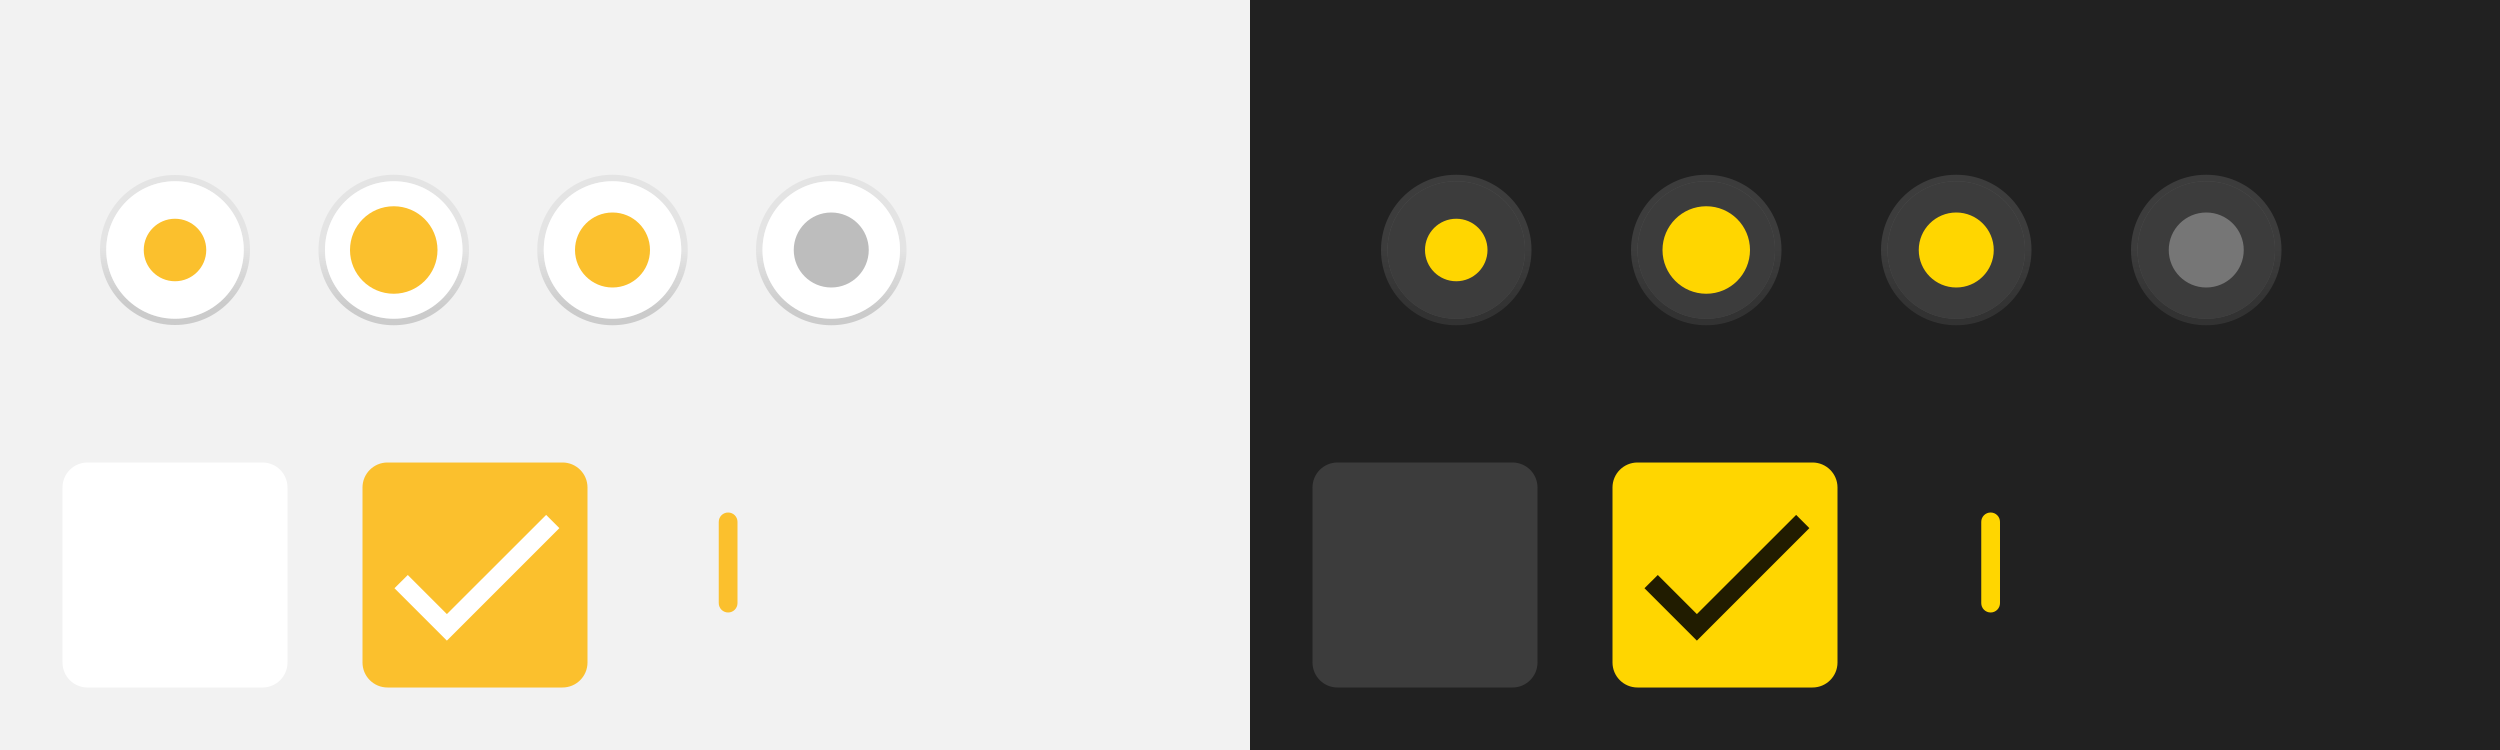
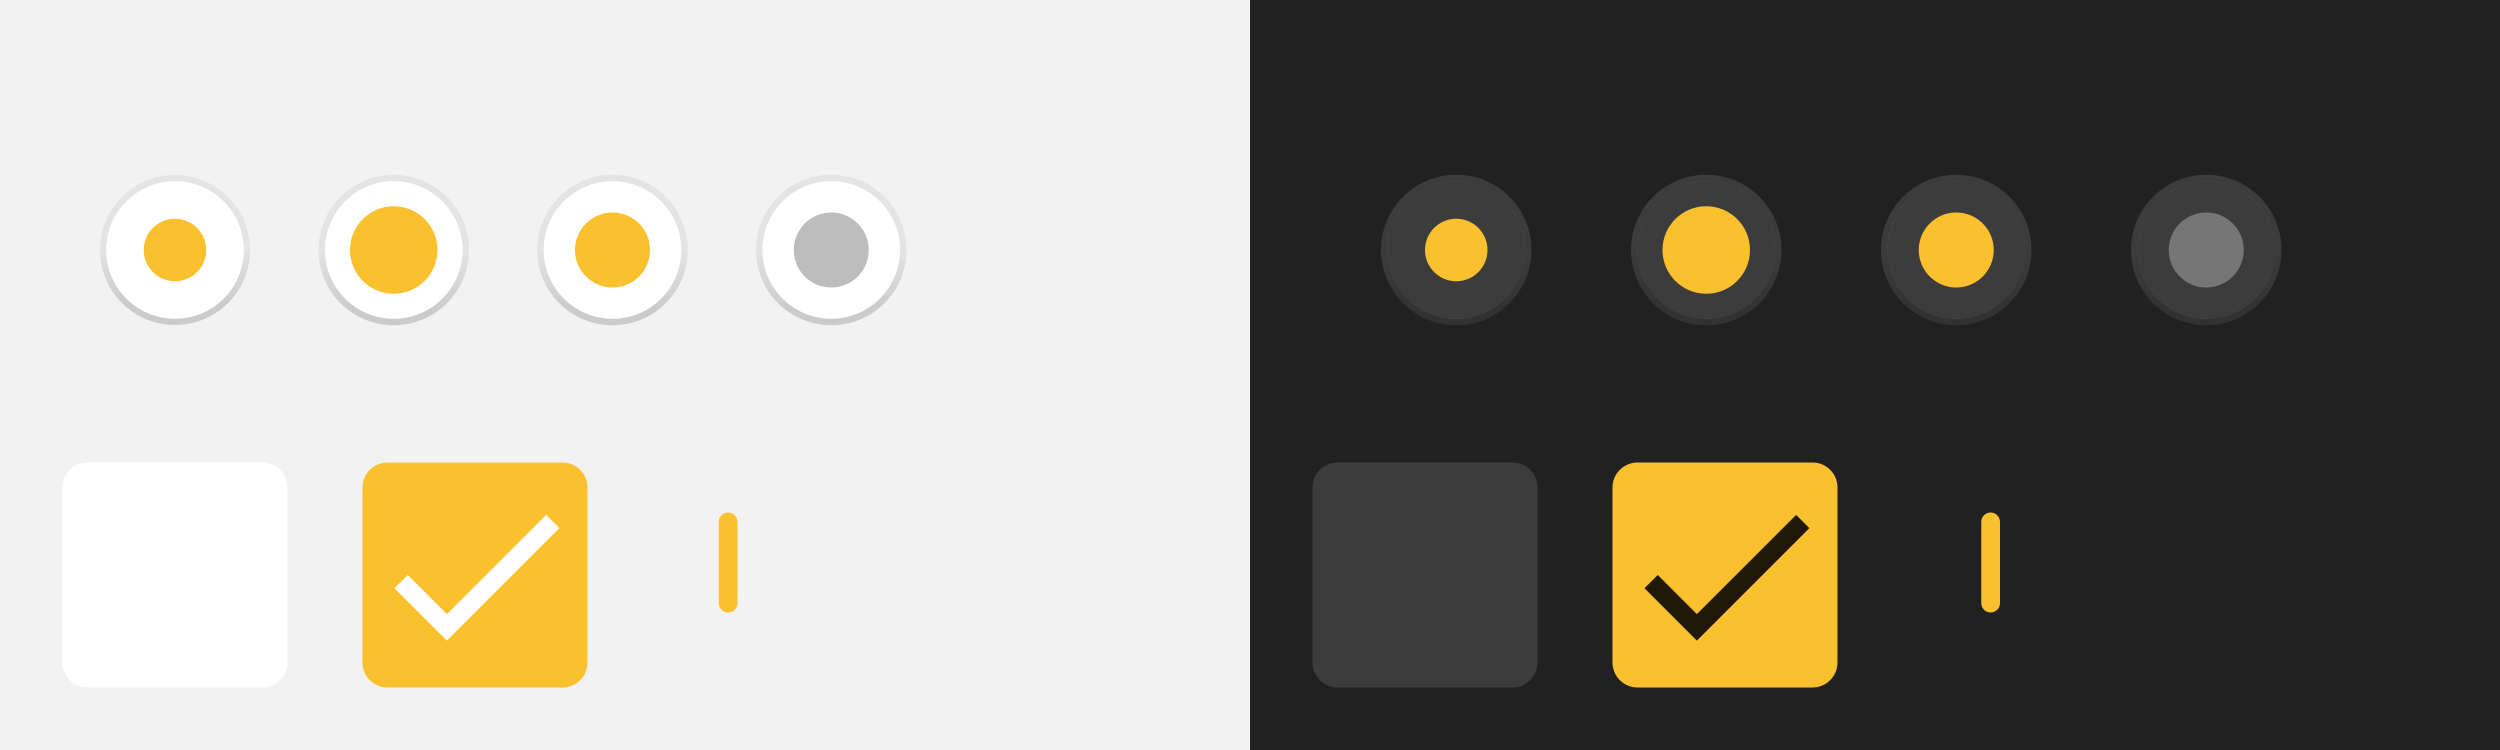
<svg xmlns="http://www.w3.org/2000/svg" xmlns:xlink="http://www.w3.org/1999/xlink" width="400" height="120" version="1.1" viewBox="0 0 400 120" id="svg316">
  <defs id="colors">
    <linearGradient id="border" x1="41" x2="41" y1="6" y2="26" gradientTransform="translate(-48)" gradientUnits="userSpaceOnUse">
      <stop stop-opacity=".058" offset=".5" id="stop83" />
      <stop stop-opacity=".162" offset=".955" id="stop85" />
    </linearGradient>
    <linearGradient id="border-dark" x1="41" x2="41" y1="6" y2="26" gradientTransform="translate(-48)" gradientUnits="userSpaceOnUse">
      <stop stop-color="#fbfbfb" stop-opacity=".122" offset=".5" id="stop2" />
      <stop stop-color="#ffffff" stop-opacity=".078" offset=".955" id="stop4" />
    </linearGradient>
    <linearGradient id="color-on-primary-dark" x1="6.212" x2="29.25" y1="11.894" y2="11.894" gradientTransform="scale(1.1453,0.87314)" gradientUnits="userSpaceOnUse">
      <stop stop-color="#FFFFFF" offset="1" id="stop7" />
    </linearGradient>
    <linearGradient id="color-on-primary-light" x1="6.212" x2="29.25" y1="11.894" y2="11.894" gradientTransform="scale(1.1453,0.87314)" gradientUnits="userSpaceOnUse">
      <stop stop-color="#000000" stop-opacity=".87" offset="1" id="stop10" />
    </linearGradient>
    <linearGradient id="color-text-secondary-disabled">
      <stop stop-color="#000000" stop-opacity=".26" offset="1" id="stop13" />
    </linearGradient>
    <linearGradient id="color-text-secondary-disabled-dark">
      <stop stop-color="#FFFFFF" stop-opacity=".3" offset="1" id="stop16" />
    </linearGradient>
    <linearGradient id="color-primary-dark">
      <stop stop-color="#FBC02D" offset="1" id="stop19" />
    </linearGradient>
    <linearGradient id="color-primary-light">
-       <stop stop-color="#FFD600" offset="1" id="stop22" />
+       <stop stop-color="#FBC02D" offset="1" id="stop22" />
    </linearGradient>
    <linearGradient id="color-background">
      <stop stop-color="#F2F2F2" offset="1" id="stop25" />
    </linearGradient>
    <linearGradient id="color-background-dark">
      <stop stop-color="#212121" offset="1" id="stop28" />
    </linearGradient>
    <linearGradient id="color-surface" x2="40" gradientUnits="userSpaceOnUse">
      <stop stop-color="#FFFFFF" offset="1" id="stop31" />
    </linearGradient>
    <linearGradient id="color-surface-dark" x2="40" gradientUnits="userSpaceOnUse">
      <stop stop-color="#3C3C3C" offset="1" id="stop34" />
    </linearGradient>
  </defs>
  <g id="layer2">
    <rect width="200" height="573.405" id="rect109" style="fill:url(#color-background)" x="0" y="-93.405" />
    <rect x="200" width="200" height="573.405" id="rect107" style="fill:url(#color-background-dark)" y="-93.405" />
  </g>
  <g id="layer1" style="display:inline">
    <g id="linked-entry-firstchild-disabled">
      <path id="path1149" style="opacity:0.04;fill:#000000;paint-order:stroke fill markers" d="m 18,320 c -2.216,0 -4,1.784 -4,4 v 24 c 0,2.216 1.784,4 4,4 h 46 v -1 H 18 c -1.662,0 -3,-1.338 -3,-3 v -24 c 0,-1.662 1.338,-3 3,-3 h 46 v -1 z" />
    </g>
    <g id="selected-line">
      <rect x="115" y="82" width="3" height="16" rx="1.5" ry="1.5" id="rect111" style="fill:url(#color-primary-dark)" />
    </g>
    <g id="selectionmode-checkbox-unchecked" transform="translate(8,72)">
      <rect width="40" height="40" fill="none" id="rect5120" x="0" y="0" />
      <rect x="2" y="2" width="36" height="36" rx="4" id="rect5122" style="fill:url(#color-surface)" />
    </g>
    <g id="selectionmode-checkbox-checked" transform="translate(56,72)">
      <rect width="40" height="40" fill="none" id="rect5136" x="0" y="0" />
      <rect x="2" y="2" width="36" height="36" rx="4" id="rect5138" style="fill:url(#color-primary-dark)" />
      <path d="M 15.5,26.255 9.245,20 7.115,22.115 15.5,30.5 l 18,-18 -2.115,-2.115 z" id="path5063" style="fill:url(#color-on-primary-dark)" />
    </g>
    <g id="selectionmode-checkbox-unchecked-dark" transform="translate(208,72)">
      <rect width="40" height="40" fill="none" id="rect5128" x="0" y="0" />
      <rect x="2" y="2" width="36" height="36" rx="4" id="rect5130" style="fill:url(#color-surface-dark)" />
    </g>
    <g id="selectionmode-checkbox-checked-dark" transform="translate(256,72)">
      <rect width="40" height="40" fill="none" id="rect5142" x="0" y="0" />
      <rect x="2" y="2" width="36" height="36" rx="4" id="rect5144" style="fill:url(#color-primary-light)" />
      <path d="M 15.5,26.255 9.245,20 7.115,22.115 15.5,30.5 l 18,-18 -2.115,-2.115 z" id="path5116" style="fill:url(#color-on-primary-light)" />
    </g>
    <g transform="translate(202)" id="selected-line-dark">
      <rect x="115" y="82" width="3" height="16" rx="1.5" ry="1.5" id="rect194" style="fill:url(#color-primary-light)" />
    </g>
    <g id="scale-slider" transform="matrix(1.04,0,0,1.04,111,21.8)">
      <rect x="-25" y="5" width="25" height="25" rx="0" ry="0" fill="none" stroke-linecap="round" stroke-linejoin="round" stroke-opacity="0.997" stroke-width="2" id="rect198" />
      <g transform="translate(-5.5,1.5)" id="g206">
        <path d="m -7,5.423 c -5.841,0 -10.577,4.735 -10.577,10.577 0,5.841 4.735,10.577 10.577,10.577 C -1.159,26.577 3.577,21.841 3.577,16 3.577,10.159 -1.159,5.423 -7,5.423 Z" id="path5605" style="fill:url(#color-surface);stroke:url(#border);stroke-width:2" />
        <path d="m -7,5.423 c -5.841,0 -10.577,4.735 -10.577,10.577 0,5.841 4.735,10.577 10.577,10.577 C -1.159,26.577 3.577,21.841 3.577,16 3.577,10.159 -1.159,5.423 -7,5.423 Z" id="path202" style="fill:url(#color-surface)" />
        <path d="m -12.769,16 c 0,-3.186 2.583,-5.769 5.769,-5.769 3.186,0 5.769,2.583 5.769,5.769 0,3.186 -2.583,5.769 -5.769,5.769 -3.186,0 -5.769,-2.583 -5.769,-5.769 z" id="path204" style="fill:url(#color-primary-dark)" />
      </g>
    </g>
    <g id="scale-slider-dark" transform="matrix(1.04,0,0,1.04,326,21.8)">
      <rect x="-25" y="5" width="25" height="25" rx="0" ry="0" fill="none" stroke-linecap="round" stroke-linejoin="round" stroke-opacity="0.997" stroke-width="2" id="rect209" />
      <g transform="translate(-5.5,1.5)" id="g217">
        <path d="m -7,5.423 c -5.841,0 -10.577,4.735 -10.577,10.577 0,5.841 4.735,10.577 10.577,10.577 C -1.159,26.577 3.577,21.841 3.577,16 3.577,10.159 -1.159,5.423 -7,5.423 Z" id="path6335" style="fill:url(#color-surface-dark);stroke:url(#border-dark);stroke-width:2" />
        <path d="m -7,5.423 c -5.841,0 -10.577,4.735 -10.577,10.577 0,5.841 4.735,10.577 10.577,10.577 C -1.159,26.577 3.577,21.841 3.577,16 3.577,10.159 -1.159,5.423 -7,5.423 Z" id="path213" style="fill:url(#color-surface-dark)" />
        <path d="m -12.769,16 c 0,-3.186 2.583,-5.769 5.769,-5.769 3.186,0 5.769,2.583 5.769,5.769 0,3.186 -2.583,5.769 -5.769,5.769 -3.186,0 -5.769,-2.583 -5.769,-5.769 z" id="path215" style="fill:url(#color-primary-light)" />
      </g>
    </g>
    <g id="scale-slider-hover" transform="matrix(1.04,0,0,1.04,76,21.8)">
      <rect x="-25" y="5" width="25" height="25" rx="0" ry="0" fill="none" stroke-linecap="round" stroke-linejoin="round" stroke-opacity="0.997" stroke-width="2" id="rect220" />
      <g transform="translate(-5.5,1.5)" id="g228">
        <path d="m -7,5.423 c -5.841,0 -10.577,4.735 -10.577,10.577 0,5.841 4.735,10.577 10.577,10.577 C -1.159,26.577 3.577,21.841 3.577,16 3.577,10.159 -1.159,5.423 -7,5.423 Z" id="path5591" style="fill:url(#color-surface);stroke:url(#border);stroke-width:2" />
        <path d="m -7,5.423 c -5.841,0 -10.577,4.735 -10.577,10.577 0,5.841 4.735,10.577 10.577,10.577 C -1.159,26.577 3.577,21.841 3.577,16 3.577,10.159 -1.159,5.423 -7,5.423 Z" id="path224" style="fill:url(#color-surface)" />
        <path d="m -13.731,16 c 0,-3.717 3.013,-6.731 6.731,-6.731 3.717,0 6.731,3.013 6.731,6.731 0,3.717 -3.013,6.731 -6.731,6.731 -3.717,0 -6.731,-3.013 -6.731,-6.731 z" id="path226" style="fill:url(#color-primary-dark)" />
      </g>
    </g>
    <g id="scale-slider-hover-dark" transform="matrix(1.04,0,0,1.04,286,21.8)">
      <rect x="-25" y="5" width="25" height="25" rx="0" ry="0" fill="none" stroke-linecap="round" stroke-linejoin="round" stroke-opacity="0.997" stroke-width="2" id="rect231" />
      <g transform="translate(-5.5,1.5)" id="g239">
        <path d="m -7,5.423 c -5.841,0 -10.577,4.735 -10.577,10.577 0,5.841 4.735,10.577 10.577,10.577 C -1.159,26.577 3.577,21.841 3.577,16 3.577,10.159 -1.159,5.423 -7,5.423 Z" id="path6325" style="fill:url(#color-surface-dark);stroke:url(#border-dark);stroke-width:2" />
        <path d="m -7,5.423 c -5.841,0 -10.577,4.735 -10.577,10.577 0,5.841 4.735,10.577 10.577,10.577 C -1.159,26.577 3.577,21.841 3.577,16 3.577,10.159 -1.159,5.423 -7,5.423 Z" id="path235" style="fill:url(#color-surface-dark)" />
        <path d="m -13.731,16 c 0,-3.717 3.013,-6.731 6.731,-6.731 3.717,0 6.731,3.013 6.731,6.731 0,3.717 -3.013,6.731 -6.731,6.731 -3.717,0 -6.731,-3.013 -6.731,-6.731 z" id="path237" style="fill:url(#color-primary-light)" />
      </g>
    </g>
    <g id="scale-slider-active" transform="translate(40,22)">
      <rect x="-25" y="5" width="26" height="26" rx="0" ry="0" id="rect242" fill="none" />
      <g transform="translate(-5.5,1.5)" id="g250">
        <path d="m -6.5,5.5 c -6.075,0 -11,4.925 -11,11 0,6.075 4.925,11 11,11 6.075,0 11,-4.925 11,-11 0,-6.075 -4.925,-11 -11,-11 z" id="path244" style="fill:url(#color-surface);fill-opacity:1;stroke:url(#border);stroke-width:2" />
        <path d="m -6.5,5.5 c -6.075,0 -11,4.925 -11,11 0,6.075 4.925,11 11,11 6.075,0 11,-4.925 11,-11 0,-6.075 -4.925,-11 -11,-11 z" id="path246" style="fill:url(#color-surface)" />
        <path d="m -11.5,16.5 c 0,-2.761 2.239,-5 5,-5 2.761,0 5,2.239 5,5 0,2.761 -2.239,5 -5,5 -2.761,0 -5,-2.239 -5,-5 z" id="path248" style="fill:url(#color-primary-dark)" />
      </g>
    </g>
    <g id="scale-slider-active-dark" transform="matrix(1.04,0,0,1.04,246,21.8)">
      <rect x="-25" y="5" width="25" height="25" rx="0" ry="0" fill="none" stroke-linecap="round" stroke-linejoin="round" stroke-opacity="0.997" stroke-width="2" id="rect253" />
      <g transform="translate(-5.5,1.5)" id="g261">
        <path d="m -7,5.423 c -5.841,0 -10.577,4.735 -10.577,10.577 0,5.841 4.735,10.577 10.577,10.577 C -1.159,26.577 3.577,21.841 3.577,16 3.577,10.159 -1.159,5.423 -7,5.423 Z" id="path6315" style="fill:url(#color-surface-dark);stroke:url(#border-dark);stroke-width:2" />
        <path d="m -7,5.423 c -5.841,0 -10.577,4.735 -10.577,10.577 0,5.841 4.735,10.577 10.577,10.577 C -1.159,26.577 3.577,21.841 3.577,16 3.577,10.159 -1.159,5.423 -7,5.423 Z" id="path257" style="fill:url(#color-surface-dark)" />
        <path d="m -11.808,16 c 0,-2.655 2.152,-4.808 4.808,-4.808 2.655,0 4.808,2.152 4.808,4.808 0,2.655 -2.152,4.808 -4.808,4.808 -2.655,0 -4.808,-2.152 -4.808,-4.808 z" id="path259" style="fill:url(#color-primary-light)" />
      </g>
    </g>
    <g id="scale-slider-disabled" transform="matrix(1.04,0,0,1.04,146,21.8)">
      <rect x="-25" y="5" width="25" height="25" rx="0" ry="0" fill="none" stroke-linecap="round" stroke-linejoin="round" stroke-opacity="0.997" stroke-width="2" id="rect264" />
      <g transform="translate(-5.5,1.5)" id="g272">
        <path d="m -7,5.423 c -5.841,0 -10.577,4.735 -10.577,10.577 0,5.841 4.735,10.577 10.577,10.577 C -1.159,26.577 3.577,21.841 3.577,16 3.577,10.159 -1.159,5.423 -7,5.423 Z" id="path5623" style="fill:url(#color-surface);stroke:url(#border);stroke-width:2" />
        <path d="m -7,5.423 c -5.841,0 -10.577,4.735 -10.577,10.577 0,5.841 4.735,10.577 10.577,10.577 C -1.159,26.577 3.577,21.841 3.577,16 3.577,10.159 -1.159,5.423 -7,5.423 Z" id="path268" style="fill:url(#color-surface)" />
        <path d="m -12.769,16 c 0,-3.186 2.583,-5.769 5.769,-5.769 3.186,0 5.769,2.583 5.769,5.769 0,3.186 -2.583,5.769 -5.769,5.769 -3.186,0 -5.769,-2.583 -5.769,-5.769 z" id="path270" style="fill:url(#color-text-secondary-disabled)" />
      </g>
    </g>
    <g id="scale-slider-disabled-dark" transform="matrix(1.04,0,0,1.04,366,21.8)">
      <rect x="-25" y="5" width="25" height="25" rx="0" ry="0" fill="none" stroke-linecap="round" stroke-linejoin="round" stroke-opacity="0.997" stroke-width="2" id="rect275" />
      <g transform="translate(-5.5,1.5)" id="g283">
        <path d="m -7,5.423 c -5.841,0 -10.577,4.735 -10.577,10.577 0,5.841 4.735,10.577 10.577,10.577 C -1.159,26.577 3.577,21.841 3.577,16 3.577,10.159 -1.159,5.423 -7,5.423 Z" id="path6347" style="fill:url(#color-surface-dark);stroke:url(#border-dark);stroke-width:2" />
        <path d="m -7,5.423 c -5.841,0 -10.577,4.735 -10.577,10.577 0,5.841 4.735,10.577 10.577,10.577 C -1.159,26.577 3.577,21.841 3.577,16 3.577,10.159 -1.159,5.423 -7,5.423 Z" id="path279" style="fill:url(#color-surface-dark)" />
        <path d="m -12.769,16 c 0,-3.186 2.583,-5.769 5.769,-5.769 3.186,0 5.769,2.583 5.769,5.769 0,3.186 -2.583,5.769 -5.769,5.769 -3.186,0 -5.769,-2.583 -5.769,-5.769 z" id="path281" style="fill:url(#color-text-secondary-disabled-dark)" />
      </g>
    </g>
    <g id="entry-normal" transform="translate(0,29)">
      <path d="m 18,151 c -2.216,0 -4,1.784 -4,4 v 24 c 0,1.204 0.538,2.268 1.375,3 H 18 c -1.662,0 -3,-1.338 -3,-3 v -24 c 0,-1.662 1.338,-3 3,-3 h 152 c 1.662,0 3,1.338 3,3 v 24 c 0,1.662 -1.338,3 -3,3 h 2.625 c 0.837,-0.732 1.375,-1.796 1.375,-3 v -24 c 0,-2.216 -1.784,-4 -4,-4 z" opacity="0.08" id="path290" style="fill:#000000" />
      <path d="m 15.375,182 c 0.703,0.615 1.613,1 2.625,1 h 152 c 1.012,0 1.922,-0.385 2.625,-1 H 18.005 Z" opacity=".45" id="path292" style="opacity:0.35;fill:#000000" />
    </g>
    <g id="entry-focus" transform="translate(0,15)">
      <path d="m 18,205 c -2.216,0 -4,1.784 -4,4 v 24 c 0,0.733 0.209,1.41 0.551,2 h 1.225 c -0.477,-0.531 -0.775,-1.227 -0.775,-2 v -24 c 0,-1.662 1.338,-3 3,-3 h 152 c 1.662,0 3,1.338 3,3 v 24 c 0,0.773 -0.298,1.469 -0.775,2 h 1.225 c 0.341,-0.59 0.551,-1.267 0.551,-2 v -24 c 0,-2.216 -1.784,-4 -4,-4 z" fill="#000000" opacity="0.08" stroke-width="0" style="paint-order:stroke fill markers" id="path295" />
      <path d="m 14.551,235 c 0.691,1.193 1.966,2 3.449,2 h 152 c 1.483,0 2.758,-0.807 3.449,-2 z" id="path297" style="fill:url(#color-primary-dark)" />
    </g>
    <g id="entry-disabled" transform="translate(0,15)">
      <path d="m 18,125 c -2.216,0 -4,1.784 -4,4 v 24 c 0,2.216 1.784,4 4,4 h 152 c 2.216,0 4,-1.784 4,-4 v -24 c 0,-2.216 -1.784,-4 -4,-4 z m 0,1 h 152 c 1.662,0 3,1.338 3,3 v 24 c 0,1.662 -1.338,3 -3,3 H 18 c -1.662,0 -3,-1.338 -3,-3 v -24 c 0,-1.662 1.338,-3 3,-3 z" fill="#000000" opacity="0.04" stroke-width="0" style="paint-order:stroke fill markers" id="path300" />
    </g>
    <g id="entry-normal-dark" transform="translate(207,29)">
      <path d="m 18,151 c -2.216,0 -4,1.784 -4,4 v 24 c 0,1.204 0.538,2.268 1.375,3 H 18 c -1.662,0 -3,-1.338 -3,-3 v -24 c 0,-1.662 1.338,-3 3,-3 h 152 c 1.662,0 3,1.338 3,3 v 24 c 0,1.662 -1.338,3 -3,3 h 2.625 c 0.837,-0.732 1.375,-1.796 1.375,-3 v -24 c 0,-2.216 -1.784,-4 -4,-4 z" opacity="0.12" style="fill:#ffffff;paint-order:stroke fill markers" id="path303" />
      <path d="m 15.375,182 c 0.703,0.615 1.613,1 2.625,1 h 152 c 1.012,0 1.922,-0.385 2.625,-1 H 18.005 Z" opacity=".5" id="path305" style="opacity:0.35;fill:#ffffff" />
    </g>
    <g id="entry-focus-dark" transform="translate(207,15)">
      <path d="m 18,205 c -2.216,0 -4,1.784 -4,4 v 24 c 0,0.733 0.209,1.41 0.551,2 h 1.225 c -0.477,-0.531 -0.775,-1.227 -0.775,-2 v -24 c 0,-1.662 1.338,-3 3,-3 h 152 c 1.662,0 3,1.338 3,3 v 24 c 0,0.773 -0.298,1.469 -0.775,2 h 1.225 c 0.341,-0.59 0.551,-1.267 0.551,-2 v -24 c 0,-2.216 -1.784,-4 -4,-4 z" fill="#ffffff" opacity="0.12" stroke-width="0" style="paint-order:stroke fill markers" id="path308" />
      <path d="m 14.551,235 c 0.691,1.193 1.966,2 3.449,2 h 152 c 1.483,0 2.758,-0.807 3.449,-2 z" id="path310" style="fill:url(#color-primary-light)" />
    </g>
    <g id="entry-disabled-dark" transform="translate(207,15)">
      <path d="m 18,125 c -2.216,0 -4,1.784 -4,4 v 24 c 0,2.216 1.784,4 4,4 h 152 c 2.216,0 4,-1.784 4,-4 v -24 c 0,-2.216 -1.784,-4 -4,-4 z m 0,1 h 152 c 1.662,0 3,1.338 3,3 v 24 c 0,1.662 -1.338,3 -3,3 H 18 c -1.662,0 -3,-1.338 -3,-3 v -24 c 0,-1.662 1.338,-3 3,-3 z" fill="#ffffff" opacity="0.05" stroke-width="0" style="paint-order:stroke fill markers" id="path313" />
    </g>
    <g id="linked-entry-normal">
      <path id="path1018" style="opacity:0.08;fill:#000000" d="m 64,360 v 1 h 60 v -1 z" />
      <path id="path1020" style="opacity:0.35;fill:#000000" d="m 64,391 v 1 h 60 v -1 z" />
    </g>
    <g id="linked-entry-focus">
      <path id="path1024" style="opacity:0.08;fill:#000000;paint-order:stroke fill markers" d="m 64,400 v 1 h 60 v -1 z" />
      <path id="path1026" style="fill:url(#color-primary-dark)" d="m 64,430 v 2 h 60 v -2 z" />
    </g>
    <g id="linked-entry-disabled">
      <path id="path1030" style="opacity:0.04;fill:#000000;paint-order:stroke fill markers" d="m 64,320 v 1 h 60 v -1 z m 0,31 v 1 h 60 v -1 z" />
    </g>
    <g id="linked-entry-firstchild-normal">
      <path id="rect1257" style="opacity:0.35;fill:#000000;stroke-width:0;stroke-linecap:round;stroke-linejoin:round;paint-order:stroke fill markers" d="m 15.375,391 c 0.703,0.615 1.613,1 2.625,1 h 46 v -1 H 18.006 Z" />
      <path id="path1345" style="opacity:0.08;fill:#000000" d="m 18,360 c -2.216,0 -4,1.784 -4,4 v 24 c 0,1.204 0.538,2.268 1.375,3 H 18 c -1.662,0 -3,-1.338 -3,-3 v -24 c 0,-1.662 1.338,-3 3,-3 h 46 v -1 z" />
    </g>
    <g id="linked-entry-firstchild-focus">
      <path id="rect1341" style="fill:url(#color-primary-dark)" d="m 14.551,430 c 0.691,1.193 1.966,2 3.449,2 h 46 v -2 z" />
      <path id="path1455" style="opacity:0.08;fill:#000000;paint-order:stroke fill markers" d="m 18,400 c -2.216,0 -4,1.784 -4,4 v 24 c 0,0.733 0.209,1.41 0.551,2 h 1.225 C 15.298,429.469 15,428.773 15,428 v -24 c 0,-1.662 1.338,-3 3,-3 h 46 v -1 z" />
    </g>
    <use x="0" y="0" xlink:href="#linked-entry-firstchild-disabled" id="linked-entry-lastchild-disabled" transform="matrix(-1,0,0,1,188,0)" width="100%" height="100%" />
    <use x="0" y="0" xlink:href="#linked-entry-firstchild-normal" id="linked-entry-lastchild-normal" transform="matrix(-1,0,0,1,188,0)" width="100%" height="100%" />
    <use x="0" y="0" xlink:href="#linked-entry-firstchild-focus" id="linked-entry-lastchild-focus" transform="matrix(-1,0,0,1,188,0)" width="100%" height="100%" />
    <g id="linked-entry-firstchild-disabled-dark" transform="translate(207)">
      <path id="path1590" style="opacity:0.05;fill:#ffffff;paint-order:stroke fill markers" d="m 18,320 c -2.216,0 -4,1.784 -4,4 v 24 c 0,2.216 1.784,4 4,4 h 46 v -1 H 18 c -1.662,0 -3,-1.338 -3,-3 v -24 c 0,-1.662 1.338,-3 3,-3 h 46 v -1 z" />
    </g>
    <g id="linked-entry-normal-dark" transform="translate(207)">
      <path id="path1594" style="opacity:0.12;fill:#ffffff" d="m 64,360 v 1 h 60 v -1 z" />
      <path id="path1596" style="opacity:0.35;fill:#ffffff" d="m 64,391 v 1 h 60 v -1 z" />
    </g>
    <g id="linked-entry-focus-dark" transform="translate(207)">
      <path id="path1600" style="opacity:0.12;fill:#ffffff;paint-order:stroke fill markers" d="m 64,400 v 1 h 60 v -1 z" />
      <path id="path1602" style="fill:url(#color-primary-light)" d="m 64,430 v 2 h 60 v -2 z" />
    </g>
    <g id="linked-entry-disabled-dark" transform="translate(207)">
      <path id="path1606" style="opacity:0.05;fill:#ffffff;paint-order:stroke fill markers" d="m 64,320 v 1 h 60 v -1 z m 0,31 v 1 h 60 v -1 z" />
    </g>
    <g id="linked-entry-firstchild-normal-dark" transform="translate(207)">
      <path id="path1610" style="opacity:0.35;fill:#ffffff;stroke-width:0;stroke-linecap:round;stroke-linejoin:round;paint-order:stroke fill markers" d="m 15.375,391 c 0.703,0.615 1.613,1 2.625,1 h 46 v -1 H 18.006 Z" />
      <path id="path1612" style="opacity:0.12;fill:#ffffff" d="m 18,360 c -2.216,0 -4,1.784 -4,4 v 24 c 0,1.204 0.538,2.268 1.375,3 H 18 c -1.662,0 -3,-1.338 -3,-3 v -24 c 0,-1.662 1.338,-3 3,-3 h 46 v -1 z" />
    </g>
    <g id="linked-entry-firstchild-focus-dark" transform="translate(207)">
      <path id="path1616" style="fill:url(#color-primary-light)" d="m 14.551,430 c 0.691,1.193 1.966,2 3.449,2 h 46 v -2 z" />
      <path id="path1618" style="opacity:0.12;fill:#ffffff;paint-order:stroke fill markers" d="m 18,400 c -2.216,0 -4,1.784 -4,4 v 24 c 0,0.733 0.209,1.41 0.551,2 h 1.225 C 15.298,429.469 15,428.773 15,428 v -24 c 0,-1.662 1.338,-3 3,-3 h 46 v -1 z" />
    </g>
    <use x="0" y="0" xlink:href="#linked-entry-firstchild-disabled-dark" id="linked-entry-lastchild-disabled-dark" transform="matrix(-1,0,0,1,602,0)" width="100%" height="100%" />
    <use x="0" y="0" xlink:href="#linked-entry-firstchild-normal-dark" id="linked-entry-lastchild-normal-dark" transform="matrix(-1,0,0,1,602,0)" width="100%" height="100%" />
    <use x="0" y="0" xlink:href="#linked-entry-firstchild-focus-dark" id="linked-entry-lastchild-focus-dark" transform="matrix(-1,0,0,1,602,0)" width="100%" height="100%" />
    <g id="scale-horz-marks-before-slider" transform="translate(25,-85)">
      <path style="fill:url(#color-surface);stroke:url(#border);stroke-width:2" d="M 19,3.074 10.527,11.547 C 6.843,15.231 6.217,20.468 7.93,24.604 9.643,28.739 13.79,32 19,32 c 5.21,0 9.357,-3.261 11.07,-7.396 1.713,-4.135 1.087,-9.372 -2.598,-13.057 z" id="path1208" />
      <path style="fill:url(#color-surface)" d="M 19,3.074 10.527,11.547 C 6.843,15.231 6.217,20.468 7.93,24.604 9.643,28.739 13.79,32 19,32 c 5.21,0 9.357,-3.261 11.07,-7.396 1.713,-4.135 1.087,-9.372 -2.598,-13.057 z" id="path5882" />
      <path id="path5880" style="fill:url(#color-primary-dark)" d="m 19,11.559 -4.23,4.23 c -1.974,1.974 -2.174,4.401 -1.297,6.518 C 14.349,24.423 16.208,26 19,26 c 2.792,0 4.651,-1.577 5.527,-3.693 0.877,-2.116 0.678,-4.543 -1.297,-6.518 z" />
      <rect width="38" height="38" fill="none" id="rect62" x="0" y="0" />
    </g>
    <use id="scale-horz-marks-after-slider" transform="matrix(1,0,0,-1,38,-132)" width="100%" height="100%" xlink:href="#scale-horz-marks-before-slider" x="0" y="0" />
    <use id="scale-vert-marks-before-slider" transform="rotate(-90,82,-104)" width="100%" height="100%" xlink:href="#scale-horz-marks-before-slider" x="0" y="0" />
    <use id="scale-vert-marks-after-slider" transform="rotate(90,101,-9)" width="100%" height="100%" xlink:href="#scale-horz-marks-before-slider" x="0" y="0" />
    <use id="scale-horz-marks-after-slider-disabled" transform="matrix(1,0,0,-1,38,-56)" width="100%" height="100%" xlink:href="#scale-horz-marks-before-slider-disabled" x="0" y="0" />
    <use id="scale-vert-marks-before-slider-disabled" transform="rotate(-90,82,-66)" width="100%" height="100%" xlink:href="#scale-horz-marks-before-slider-disabled" x="0" y="0" />
    <use id="scale-vert-marks-after-slider-disabled" transform="rotate(90,101,29)" width="100%" height="100%" xlink:href="#scale-horz-marks-before-slider-disabled" x="0" y="0" />
    <use id="scale-horz-marks-after-slider-dark" transform="rotate(180,263,-66)" width="100%" height="100%" xlink:href="#scale-horz-marks-before-slider-dark" x="0" y="0" />
    <use id="scale-horz-marks-after-slider-disabled-dark" transform="rotate(180,263,-28)" width="100%" height="100%" xlink:href="#scale-horz-marks-before-slider-disabled-dark" x="0" y="0" />
    <use id="scale-vert-marks-before-slider-dark" transform="rotate(-90,282,-104)" width="100%" height="100%" xlink:href="#scale-horz-marks-before-slider-dark" x="0" y="0" />
    <use id="scale-vert-marks-before-slider-disabled-dark" transform="rotate(-90,282,-66)" width="100%" height="100%" xlink:href="#scale-horz-marks-before-slider-disabled-dark" x="0" y="0" />
    <use id="scale-vert-marks-after-slider-dark" transform="rotate(90,301,-9)" width="100%" height="100%" xlink:href="#scale-horz-marks-before-slider-dark" x="0" y="0" />
    <use id="scale-vert-marks-after-slider-disabled-dark" transform="rotate(90,301,29)" width="100%" height="100%" xlink:href="#scale-horz-marks-before-slider-disabled-dark" x="0" y="0" />
    <g id="scale-horz-marks-before-slider-disabled" transform="translate(25,-47)">
      <path style="fill:url(#color-surface);stroke:url(#border);stroke-width:2" d="M 19,3.074 10.527,11.547 C 6.843,15.231 6.217,20.468 7.93,24.604 9.643,28.739 13.79,32 19,32 c 5.21,0 9.357,-3.261 11.07,-7.396 1.713,-4.135 1.087,-9.372 -2.598,-13.057 z" id="path5888" />
      <path style="fill:url(#color-surface)" d="M 19,3.074 10.527,11.547 C 6.843,15.231 6.217,20.468 7.93,24.604 9.643,28.739 13.79,32 19,32 c 5.21,0 9.357,-3.261 11.07,-7.396 1.713,-4.135 1.087,-9.372 -2.598,-13.057 z" id="path1199" />
      <path id="path5886" style="fill:url(#color-text-secondary-disabled)" d="m 19,11.559 -4.23,4.23 c -1.974,1.974 -2.174,4.401 -1.297,6.518 C 14.349,24.423 16.208,26 19,26 c 2.792,0 4.651,-1.577 5.527,-3.693 0.877,-2.116 0.678,-4.543 -1.297,-6.518 z" />
      <rect width="38" height="38" fill="none" id="rect1231" x="0" y="0" />
    </g>
    <g id="scale-horz-marks-before-slider-dark" transform="translate(225,-85)">
      <g id="path1337">
        <path style="fill:url(#color-surface-dark);stroke:url(#border-dark);stroke-width:2" d="M 19,3.074 10.527,11.547 C 6.843,15.231 6.217,20.468 7.93,24.604 9.643,28.739 13.79,32 19,32 c 5.21,0 9.357,-3.261 11.07,-7.396 1.713,-4.135 1.087,-9.372 -2.598,-13.057 z" id="path537" />
        <path style="fill:url(#color-surface-dark)" d="M 19,3.074 10.527,11.547 C 6.843,15.231 6.217,20.468 7.93,24.604 9.643,28.739 13.79,32 19,32 c 5.21,0 9.357,-3.261 11.07,-7.396 1.713,-4.135 1.087,-9.372 -2.598,-13.057 z" id="path1221" />
        <path id="path535" style="fill:url(#color-primary-light)" d="m 19,11.559 -4.23,4.23 c -1.974,1.974 -2.174,4.401 -1.297,6.518 C 14.349,24.423 16.208,26 19,26 c 2.792,0 4.651,-1.577 5.527,-3.693 0.877,-2.116 0.678,-4.543 -1.297,-6.518 z" />
      </g>
      <rect width="38" height="38" fill="none" id="rect1339" x="0" y="0" />
      <g id="path1465" />
    </g>
    <g id="scale-horz-marks-before-slider-disabled-dark" transform="translate(225,-47)">
      <g id="path1347">
        <path style="fill:url(#color-surface-dark);stroke:url(#border-dark);stroke-width:2" d="M 19,3.074 10.527,11.547 C 6.843,15.231 6.217,20.468 7.93,24.604 9.643,28.739 13.79,32 19,32 c 5.21,0 9.357,-3.261 11.07,-7.396 1.713,-4.135 1.087,-9.372 -2.598,-13.057 z" id="path1226" />
        <path style="fill:url(#color-surface-dark)" d="M 19,3.074 10.527,11.547 C 6.843,15.231 6.217,20.468 7.93,24.604 9.643,28.739 13.79,32 19,32 c 5.21,0 9.357,-3.261 11.07,-7.396 1.713,-4.135 1.087,-9.372 -2.598,-13.057 z" id="path1195" />
        <path id="path1193" style="fill:url(#color-text-secondary-disabled-dark)" d="m 19,11.559 -4.23,4.23 c -1.974,1.974 -2.174,4.401 -1.297,6.518 C 14.349,24.423 16.208,26 19,26 c 2.792,0 4.651,-1.577 5.527,-3.693 0.877,-2.116 0.678,-4.543 -1.297,-6.518 z" />
      </g>
      <rect width="38" height="38" fill="none" id="rect1349" x="0" y="0" />
    </g>
  </g>
</svg>
